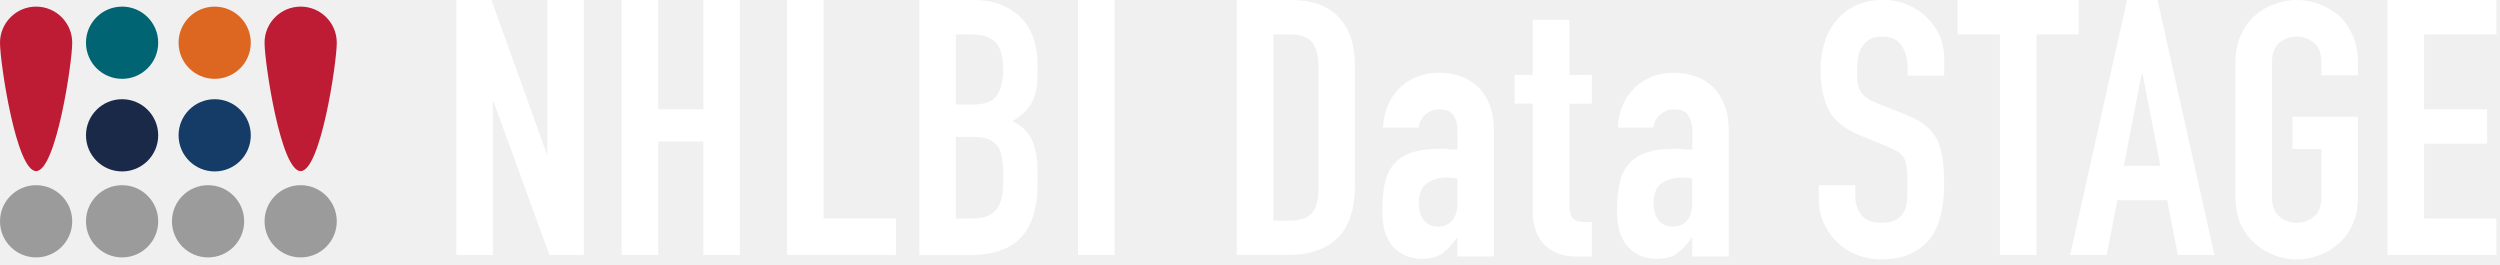
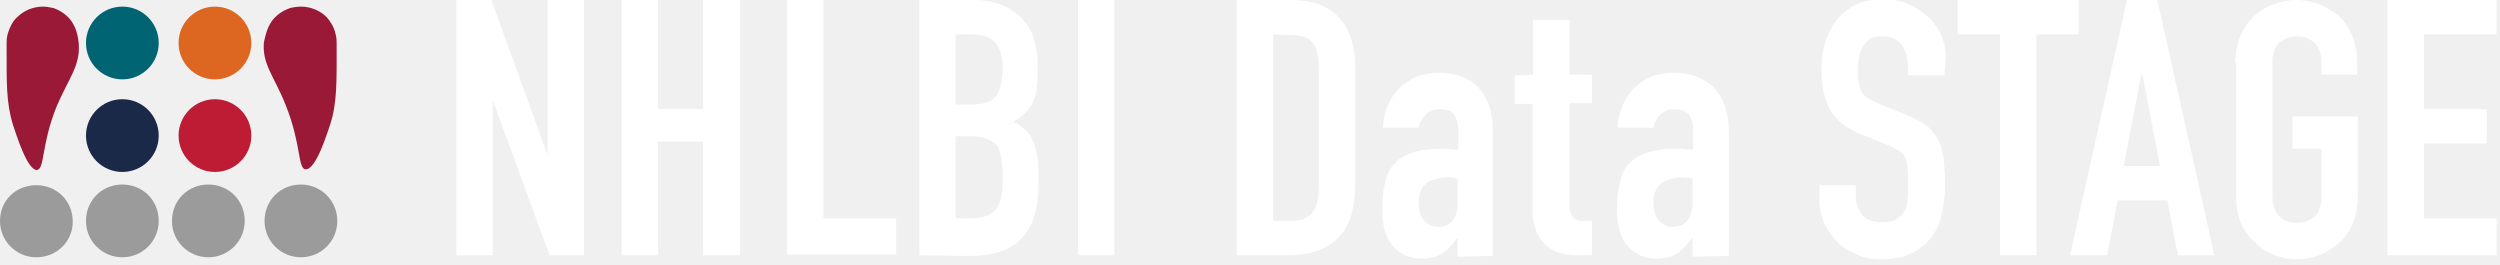
- <svg xmlns="http://www.w3.org/2000/svg" width="378px" height="40px" viewBox="0 0 378 40" version="1.1">
-   <g id="Page-1" stroke="none" stroke-width="1" fill="none" fill-rule="evenodd">
+ <svg xmlns="http://www.w3.org/2000/svg" version="1.1" id="Layer_1" x="0px" y="0px" viewBox="0 0 378 40" style="enable-background:new 0 0 378 40;" xml:space="preserve">
+   <style type="text/css">
+ 	.st0{fill:#991937;}
+ 	.st1{fill:#9B9B9B;}
+ 	.st2{fill:#DD6721;}
+ 	.st3{fill:#BE1B35;}
+ 	.st4{fill:#006473;}
+ 	.st5{fill:#1B2949;}
+ 	.st6{fill:#FFFFFF;}
+ </style>
+   <path id="Path_11_" class="st0" d="M41.6,2.6c1-1,2.1-1.3,2.3-1.4c0.5-0.1,1-0.2,1.6-0.2c1.5,0,2.9,0.6,3.9,1.6  C50,3.3,50.5,4.1,50.7,5c0.2,0.7,0.2,1.2,0.2,1.4c0,6,0.1,9.1-1,12.5c-0.4,1.1-2.1,6.8-3.7,6.7c-1.2-0.1-0.6-3.7-3-9.7  c-1.7-4.3-3.6-6.2-3.3-9.5C40.1,5.7,40.3,3.9,41.6,2.6z" />
+   <g id="Page-1">
    <g id="Group-2">
-       <path d="M10.92,6.46 C10.92,9.48 8.47,25.87 5.46,25.87 C2.45,25.87 -6.21724894e-15,9.47 -6.21724894e-15,6.46 C-6.21724894e-15,3.45 2.45,1 5.46,1 C8.47,1 10.92,3.44 10.92,6.46 Z" id="Path" fill="#BE1B35" />
-       <path d="M31.46,38.92 C28.445,38.92 26,36.475 26,33.46 C26,30.445 28.445,28 31.46,28 C34.475,28 36.92,30.445 36.92,33.46 C36.92,36.475 34.475,38.92 31.46,38.92 Z" id="Oval" fill="#9B9B9B" fill-rule="nonzero" />
-       <circle id="Oval" fill="#DD6721" cx="32.46" cy="6.46" r="5.46" />
-       <circle id="Oval" fill="#143C66" cx="32.46" cy="20.46" r="5.46" />
-       <circle id="Oval" fill="#006473" cx="18.46" cy="6.46" r="5.46" />
-       <circle id="Oval" fill="#1B2949" cx="18.46" cy="20.46" r="5.46" />
-       <path d="M50.92,6.46 C50.92,9.48 48.47,25.87 45.46,25.87 C42.45,25.87 40,9.47 40,6.46 C40,3.44 42.45,1 45.46,1 C48.47,1 50.92,3.44 50.92,6.46 Z" id="Path" fill="#BE1B35" />
-       <path d="M5.46,38.92 C2.445,38.92 -6.21724894e-15,36.475 -6.21724894e-15,33.46 C-6.21724894e-15,30.445 2.445,28 5.46,28 C8.475,28 10.92,30.445 10.92,33.46 C10.92,36.475 8.475,38.92 5.46,38.92 Z" id="Oval" fill="#9B9B9B" fill-rule="nonzero" />
-       <path d="M18.46,38.92 C15.445,38.92 13,36.475 13,33.46 C13,30.445 15.445,28 18.46,28 C21.475,28 23.92,30.445 23.92,33.46 C23.92,36.475 21.475,38.92 18.46,38.92 Z" id="Oval" fill="#9B9B9B" fill-rule="nonzero" />
-       <path d="M45.46,38.92 C42.445,38.92 40,36.475 40,33.46 C40,30.445 42.445,28 45.46,28 C48.475,28 50.92,30.445 50.92,33.46 C50.92,36.475 48.475,38.92 45.46,38.92 Z" id="Oval" fill="#9B9B9B" fill-rule="nonzero" />
-       <polygon id="Path" fill="#FFFFFF" points="69 38.56 69 0 74.31 0 82.65 23.23 82.76 23.23 82.76 0 88.28 0 88.28 38.56 83.08 38.56 74.63 15.38 74.52 15.38 74.52 38.56" />
-       <polygon id="Path" fill="#FFFFFF" points="94 38.56 94 0 99.52 0 99.52 16.52 106.34 16.52 106.34 0 111.86 0 111.86 38.56 106.34 38.56 106.34 21.39 99.52 21.39 99.52 38.56" />
-       <polygon id="Path" fill="#FFFFFF" points="119 38.56 119 0 124.52 0 124.52 33.03 135.46 33.03 135.46 38.55 119 38.55" />
-       <path d="M139,38.56 L139,-3.55271368e-15 L147.07,-3.55271368e-15 C148.84,-3.55271368e-15 150.35,0.27 151.59,0.81 C152.84,1.35 153.85,2.07 154.65,2.98 C155.44,3.88 156.01,4.92 156.36,6.09 C156.7,7.26 156.87,8.48 156.87,9.75 L156.87,11.16 C156.87,12.21 156.79,13.09 156.63,13.81 C156.47,14.53 156.22,15.16 155.9,15.71 C155.29,16.72 154.35,17.59 153.08,18.31 C154.38,18.92 155.34,19.83 155.95,21.02 C156.56,22.21 156.87,23.84 156.87,25.89 L156.87,28.06 C156.87,31.45 156.05,34.05 154.41,35.86 C152.77,37.67 150.14,38.57 146.53,38.57 L139,38.57 L139,38.56 Z M144.53,5.2 L144.53,15.81 L147.02,15.81 C148.86,15.81 150.1,15.35 150.73,14.43 C151.36,13.51 151.68,12.16 151.68,10.4 C151.68,8.67 151.33,7.37 150.62,6.5 C149.92,5.63 148.64,5.2 146.8,5.2 L144.53,5.2 Z M144.53,20.69 L144.53,33.04 L146.91,33.04 C148.03,33.04 148.9,32.88 149.54,32.55 C150.17,32.23 150.65,31.77 150.98,31.2 C151.3,30.62 151.5,29.94 151.58,29.14 C151.65,28.35 151.69,27.48 151.69,26.54 C151.69,25.57 151.64,24.72 151.53,23.99 C151.42,23.27 151.2,22.65 150.88,22.15 C150.52,21.65 150.03,21.28 149.42,21.04 C148.81,20.81 147.99,20.69 146.98,20.69 L144.53,20.69 Z" id="Shape" fill="#FFFFFF" fill-rule="nonzero" />
-       <polygon id="Path" fill="#FFFFFF" points="163 38.56 163 0 168.52 0 168.52 38.56" />
-       <path d="M187,38.56 L187,0 L195.18,0 C198.36,0 200.77,0.87 202.41,2.6 C204.05,4.33 204.87,6.79 204.87,9.96 L204.87,27.99 C204.87,31.6 203.99,34.26 202.24,35.98 C200.49,37.7 197.97,38.55 194.69,38.55 L187,38.55 L187,38.56 Z M192.53,5.2 L192.53,33.36 L195.08,33.36 C196.63,33.36 197.73,32.97 198.38,32.2 C199.03,31.42 199.35,30.21 199.35,28.55 L199.35,9.98 C199.35,8.46 199.04,7.29 198.43,6.46 C197.82,5.63 196.7,5.21 195.07,5.21 L192.53,5.21 L192.53,5.2 Z" id="Shape" fill="#FFFFFF" fill-rule="nonzero" />
-       <path d="M220.37,38.81 L220.37,35.99 L220.26,35.99 C219.54,37 218.81,37.78 218.07,38.32 C217.33,38.86 216.29,39.13 214.96,39.13 C214.31,39.13 213.65,39.03 212.98,38.83 C212.31,38.63 211.67,38.26 211.06,37.72 C210.45,37.21 209.95,36.48 209.57,35.53 C209.19,34.57 209,33.34 209,31.82 C209,30.27 209.13,28.91 209.38,27.73 C209.63,26.56 210.1,25.57 210.79,24.78 C211.44,24.02 212.32,23.45 213.44,23.07 C214.56,22.69 215.99,22.5 217.72,22.5 C217.9,22.5 218.1,22.5 218.32,22.5 C218.54,22.5 218.73,22.52 218.92,22.55 C219.1,22.59 219.32,22.6 219.57,22.6 C219.82,22.6 220.09,22.62 220.38,22.65 L220.38,19.78 C220.38,18.84 220.18,18.07 219.78,17.45 C219.38,16.84 218.66,16.53 217.61,16.53 C216.89,16.53 216.23,16.76 215.63,17.23 C215.03,17.7 214.65,18.39 214.47,19.29 L209.11,19.29 C209.25,16.84 210.08,14.85 211.6,13.33 C212.32,12.61 213.19,12.04 214.2,11.62 C215.21,11.21 216.35,11 217.61,11 C218.76,11 219.85,11.18 220.86,11.54 C221.87,11.9 222.76,12.44 223.51,13.16 C224.23,13.88 224.81,14.78 225.24,15.87 C225.67,16.95 225.89,18.22 225.89,19.66 L225.89,38.78 L220.37,38.78 L220.37,38.81 Z M220.37,27 C219.76,26.89 219.25,26.84 218.85,26.84 C217.66,26.84 216.64,27.12 215.79,27.68 C214.94,28.24 214.52,29.26 214.52,30.74 C214.52,31.79 214.77,32.64 215.28,33.29 C215.79,33.94 216.49,34.26 217.39,34.26 C218.33,34.26 219.06,33.95 219.58,33.34 C220.1,32.73 220.36,31.86 220.36,30.74 L220.36,27 L220.37,27 Z" id="Shape" fill="#FFFFFF" fill-rule="nonzero" />
-       <path d="M231.76,11.34 L231.76,3 L237.28,3 L237.28,11.34 L240.69,11.34 L240.69,15.67 L237.28,15.67 L237.28,30.89 C237.28,31.54 237.34,32.05 237.47,32.41 C237.6,32.77 237.8,33.04 238.09,33.22 C238.38,33.4 238.73,33.51 239.15,33.54 C239.56,33.58 240.08,33.59 240.69,33.59 L240.69,38.79 L238.42,38.79 C237.16,38.79 236.1,38.59 235.25,38.19 C234.4,37.79 233.72,37.29 233.22,36.67 C232.71,36.06 232.34,35.36 232.11,34.59 C231.87,33.81 231.76,33.07 231.76,32.34 L231.76,15.66 L229,15.66 L229,11.33 L231.76,11.33 L231.76,11.34 Z" id="Path" fill="#FFFFFF" />
-       <path d="M255.87,38.81 L255.87,35.99 L255.76,35.99 C255.04,37 254.31,37.78 253.57,38.32 C252.83,38.86 251.79,39.13 250.46,39.13 C249.81,39.13 249.15,39.03 248.48,38.83 C247.81,38.63 247.17,38.26 246.56,37.72 C245.95,37.21 245.45,36.48 245.07,35.53 C244.69,34.57 244.5,33.34 244.5,31.82 C244.5,30.27 244.63,28.91 244.88,27.73 C245.13,26.56 245.6,25.57 246.29,24.78 C246.94,24.02 247.82,23.45 248.94,23.07 C250.06,22.69 251.48,22.5 253.22,22.5 C253.4,22.5 253.6,22.5 253.82,22.5 C254.04,22.5 254.23,22.52 254.42,22.55 C254.6,22.59 254.82,22.6 255.07,22.6 C255.32,22.6 255.59,22.62 255.88,22.65 L255.88,19.78 C255.88,18.84 255.68,18.07 255.28,17.45 C254.88,16.84 254.16,16.53 253.11,16.53 C252.39,16.53 251.73,16.76 251.13,17.23 C250.53,17.7 250.15,18.39 249.97,19.29 L244.61,19.29 C244.75,16.84 245.58,14.85 247.1,13.33 C247.82,12.61 248.69,12.04 249.7,11.62 C250.71,11.21 251.85,11 253.11,11 C254.26,11 255.35,11.18 256.36,11.54 C257.37,11.9 258.26,12.44 259.01,13.16 C259.73,13.88 260.31,14.78 260.74,15.87 C261.17,16.95 261.39,18.22 261.39,19.66 L261.39,38.78 L255.87,38.78 L255.87,38.81 Z M255.87,27 C255.26,26.89 254.75,26.84 254.35,26.84 C253.16,26.84 252.14,27.12 251.29,27.68 C250.44,28.24 250.02,29.26 250.02,30.74 C250.02,31.79 250.27,32.64 250.78,33.29 C251.28,33.94 251.99,34.26 252.89,34.26 C253.83,34.26 254.56,33.95 255.08,33.34 C255.6,32.73 255.86,31.86 255.86,30.74 L255.86,27 L255.87,27 Z" id="Shape" fill="#FFFFFF" fill-rule="nonzero" />
-       <path d="M293.95,11.44 L288.43,11.44 L288.43,10.19 C288.43,8.93 288.13,7.83 287.54,6.91 C286.94,5.99 285.94,5.53 284.53,5.53 C283.77,5.53 283.16,5.67 282.69,5.96 C282.22,6.25 281.84,6.61 281.55,7.04 C281.26,7.51 281.06,8.04 280.95,8.64 C280.84,9.24 280.79,9.86 280.79,10.51 C280.79,11.27 280.82,11.9 280.87,12.41 C280.92,12.92 281.06,13.37 281.28,13.76 C281.5,14.16 281.81,14.5 282.23,14.79 C282.64,15.08 283.21,15.37 283.94,15.66 L288.16,17.34 C289.39,17.81 290.38,18.36 291.14,18.99 C291.9,19.62 292.49,20.35 292.93,21.18 C293.33,22.05 293.6,23.03 293.74,24.13 C293.88,25.23 293.96,26.49 293.96,27.89 C293.96,29.51 293.8,31.02 293.47,32.41 C293.15,33.8 292.62,34.98 291.9,35.96 C291.14,36.97 290.15,37.77 288.92,38.34 C287.69,38.92 286.19,39.21 284.43,39.21 C283.09,39.21 281.85,38.97 280.69,38.51 C279.53,38.04 278.54,37.39 277.71,36.56 C276.88,35.73 276.22,34.76 275.73,33.66 C275.24,32.56 275,31.36 275,30.06 L275,28 L280.52,28 L280.52,29.73 C280.52,30.74 280.82,31.65 281.41,32.46 C282.01,33.27 283.01,33.68 284.42,33.68 C285.36,33.68 286.09,33.54 286.61,33.27 C287.13,33 287.54,32.61 287.83,32.11 C288.12,31.6 288.29,31 288.34,30.3 C288.39,29.6 288.42,28.81 288.42,27.94 C288.42,26.93 288.38,26.1 288.31,25.45 C288.24,24.8 288.09,24.28 287.88,23.88 C287.63,23.48 287.29,23.16 286.88,22.91 C286.46,22.66 285.91,22.39 285.23,22.1 L281.28,20.48 C278.9,19.51 277.3,18.21 276.49,16.61 C275.68,15 275.27,12.99 275.27,10.57 C275.27,9.13 275.47,7.75 275.87,6.45 C276.27,5.15 276.86,4.03 277.66,3.09 C278.42,2.15 279.38,1.4 280.56,0.84 C281.73,0.28 283.13,-1.0658141e-14 284.76,-1.0658141e-14 C286.13,-1.0658141e-14 287.39,0.25 288.52,0.76 C289.66,1.27 290.64,1.93 291.47,2.76 C293.13,4.49 293.96,6.48 293.96,8.72 L293.96,11.44 L293.95,11.44 Z" id="Path" fill="#FFFFFF" />
-       <polygon id="Path" fill="#FFFFFF" points="302.39 38.56 302.39 5.2 296 5.2 296 0 314.3 0 314.3 5.2 307.91 5.2 307.91 38.56" />
-       <path d="M313,38.56 L321.61,0 L326.21,0 L334.82,38.56 L329.3,38.56 L327.68,30.27 L320.15,30.27 L318.53,38.56 L313,38.56 Z M326.65,25.07 L323.94,11.1 L323.83,11.1 L321.12,25.07 L326.65,25.07 Z" id="Shape" fill="#FFFFFF" fill-rule="nonzero" />
-       <path d="M338,9.43 C338,7.88 338.27,6.51 338.81,5.31 C339.35,4.12 340.07,3.13 340.98,2.33 C341.85,1.57 342.83,0.99 343.93,0.6 C345.03,0.2 346.14,1.42108547e-14 347.26,1.42108547e-14 C348.38,1.42108547e-14 349.49,0.2 350.59,0.6 C351.69,1 352.69,1.57 353.6,2.33 C354.47,3.12 355.17,4.12 355.71,5.31 C356.25,6.5 356.52,7.87 356.52,9.43 L356.52,11.38 L351,11.38 L351,9.43 C351,8.09 350.63,7.11 349.89,6.48 C349.15,5.85 348.27,5.53 347.26,5.53 C346.25,5.53 345.37,5.85 344.63,6.48 C343.89,7.11 343.52,8.1 343.52,9.43 L343.52,29.79 C343.52,31.13 343.89,32.11 344.63,32.74 C345.37,33.37 346.25,33.69 347.26,33.69 C348.27,33.69 349.15,33.37 349.89,32.74 C350.63,32.11 351,31.12 351,29.79 L351,22.53 L346.61,22.53 L346.61,17.66 L356.52,17.66 L356.52,29.79 C356.52,31.41 356.25,32.8 355.71,33.96 C355.17,35.12 354.46,36.07 353.6,36.83 C352.7,37.62 351.7,38.22 350.59,38.62 C349.49,39.02 348.38,39.22 347.26,39.22 C346.14,39.22 345.03,39.02 343.93,38.62 C342.83,38.22 341.85,37.63 340.98,36.83 C340.08,36.07 339.36,35.12 338.81,33.96 C338.27,32.81 338,31.41 338,29.79 L338,9.43 Z" id="Path" fill="#FFFFFF" />
-       <polygon id="Path" fill="#FFFFFF" points="361 38.56 361 0 377.46 0 377.46 5.2 366.52 5.2 366.52 16.52 376.05 16.52 376.05 21.72 366.52 21.72 366.52 33.04 377.46 33.04 377.46 38.56" />
+       <path id="Path" class="st0" d="M11.9,6.5c0.3,3.4-1.5,5.3-3.3,9.5c-2.4,5.9-1.8,9.5-3,9.7C4.1,25.8,2.4,20.1,2,19    c-1.1-3.5-1-6.5-1-12.5C1,6.2,1,5.7,1.2,5c0.3-0.9,0.7-1.8,1.4-2.4C3.6,1.6,5,1,6.5,1C7,1,7.5,1.1,8,1.2c0.1,0,1.3,0.4,2.3,1.4    C11.6,3.9,11.8,5.7,11.9,6.5z" />
+       <path id="Oval" class="st1" d="M31.5,38.9c-3,0-5.5-2.4-5.5-5.5s2.4-5.5,5.5-5.5s5.5,2.4,5.5,5.5S34.5,38.9,31.5,38.9z" />
+       <circle id="Oval_1_" class="st2" cx="32.5" cy="6.5" r="5.5" />
+       <circle id="Oval_2_" class="st3" cx="32.5" cy="20.5" r="5.5" />
+       <circle id="Oval_3_" class="st4" cx="18.5" cy="6.5" r="5.5" />
+       <circle id="Oval_4_" class="st5" cx="18.5" cy="20.5" r="5.5" />
+       <path id="Oval_5_" class="st1" d="M5.5,38.9c-3,0-5.5-2.4-5.5-5.5S2.4,28,5.5,28s5.5,2.4,5.5,5.5S8.5,38.9,5.5,38.9z" />
+       <path id="Oval_6_" class="st1" d="M18.5,38.9c-3,0-5.5-2.4-5.5-5.5s2.4-5.5,5.5-5.5s5.5,2.4,5.5,5.5S21.5,38.9,18.5,38.9z" />
+       <path id="Oval_7_" class="st1" d="M45.5,38.9c-3,0-5.5-2.4-5.5-5.5s2.4-5.5,5.5-5.5c3,0,5.5,2.4,5.5,5.5S48.5,38.9,45.5,38.9z" />
+       <polygon id="Path_2_" class="st6" points="69,38.6 69,0 74.3,0 82.7,23.2 82.8,23.2 82.8,0 88.3,0 88.3,38.6 83.1,38.6 74.6,15.4     74.5,15.4 74.5,38.6   " />
+       <polygon id="Path_3_" class="st6" points="94,38.6 94,0 99.5,0 99.5,16.5 106.3,16.5 106.3,0 111.9,0 111.9,38.6 106.3,38.6     106.3,21.4 99.5,21.4 99.5,38.6   " />
+       <polygon id="Path_4_" class="st6" points="119,38.6 119,0 124.5,0 124.5,33 135.5,33 135.5,38.5 119,38.5   " />
+       <path id="Shape" class="st6" d="M139,38.6V0h8.1c1.8,0,3.3,0.3,4.5,0.8c1.2,0.5,2.3,1.3,3.1,2.2c0.8,0.9,1.4,1.9,1.7,3.1    c0.3,1.2,0.5,2.4,0.5,3.7v1.4c0,1.1-0.1,1.9-0.2,2.7c-0.2,0.7-0.4,1.3-0.7,1.9c-0.6,1-1.5,1.9-2.8,2.6c1.3,0.6,2.3,1.5,2.9,2.7    c0.6,1.2,0.9,2.8,0.9,4.9v2.2c0,3.4-0.8,6-2.5,7.8c-1.6,1.8-4.3,2.7-7.9,2.7L139,38.6L139,38.6z M144.5,5.2v10.6h2.5    c1.8,0,3.1-0.5,3.7-1.4c0.6-0.9,0.9-2.3,0.9-4c0-1.7-0.3-3-1.1-3.9c-0.7-0.9-2-1.3-3.8-1.3H144.5z M144.5,20.7V33h2.4    c1.1,0,2-0.2,2.6-0.5c0.6-0.3,1.1-0.8,1.4-1.3c0.3-0.6,0.5-1.3,0.6-2.1c0.1-0.8,0.1-1.7,0.1-2.6c0-1-0.1-1.8-0.2-2.6    c-0.1-0.7-0.3-1.3-0.6-1.8c-0.4-0.5-0.9-0.9-1.5-1.1c-0.6-0.2-1.4-0.4-2.4-0.4H144.5z" />
+       <polygon id="Path_5_" class="st6" points="163,38.6 163,0 168.5,0 168.5,38.6   " />
+       <path id="Shape_1_" class="st6" d="M187,38.6V0h8.2c3.2,0,5.6,0.9,7.2,2.6s2.5,4.2,2.5,7.4v18c0,3.6-0.9,6.3-2.6,8    s-4.3,2.6-7.6,2.6L187,38.6L187,38.6z M192.5,5.2v28.2h2.6c1.6,0,2.6-0.4,3.3-1.2c0.6-0.8,1-2,1-3.7V10c0-1.5-0.3-2.7-0.9-3.5    c-0.6-0.8-1.7-1.2-3.4-1.2L192.5,5.2L192.5,5.2z" />
+       <path id="Shape_2_" class="st6" d="M220.4,38.8V36h-0.1c-0.7,1-1.4,1.8-2.2,2.3c-0.7,0.5-1.8,0.8-3.1,0.8c-0.7,0-1.3-0.1-2-0.3    c-0.7-0.2-1.3-0.6-1.9-1.1c-0.6-0.5-1.1-1.2-1.5-2.2c-0.4-1-0.6-2.2-0.6-3.7c0-1.5,0.1-2.9,0.4-4.1c0.2-1.2,0.7-2.2,1.4-2.9    c0.7-0.8,1.5-1.3,2.7-1.7c1.1-0.4,2.6-0.6,4.3-0.6c0.2,0,0.4,0,0.6,0c0.2,0,0.4,0,0.6,0c0.2,0,0.4,0.1,0.7,0.1s0.5,0,0.8,0v-2.9    c0-0.9-0.2-1.7-0.6-2.3c-0.4-0.6-1.1-0.9-2.2-0.9c-0.7,0-1.4,0.2-2,0.7c-0.6,0.5-1,1.2-1.2,2.1h-5.4c0.1-2.5,1-4.4,2.5-6    c0.7-0.7,1.6-1.3,2.6-1.7c1-0.4,2.2-0.6,3.4-0.6c1.1,0,2.2,0.2,3.2,0.5s1.9,0.9,2.6,1.6c0.7,0.7,1.3,1.6,1.7,2.7    c0.4,1.1,0.6,2.3,0.6,3.8v19.1L220.4,38.8L220.4,38.8z M220.4,27c-0.6-0.1-1.1-0.2-1.5-0.2c-1.2,0-2.2,0.3-3.1,0.8    c-0.8,0.6-1.3,1.6-1.3,3.1c0,1.1,0.2,1.9,0.8,2.6c0.5,0.6,1.2,1,2.1,1c0.9,0,1.7-0.3,2.2-0.9s0.8-1.5,0.8-2.6L220.4,27L220.4,27z" />
+       <path id="Path_6_" class="st6" d="M231.8,11.3V3h5.5v8.3h3.4v4.3h-3.4v15.2c0,0.7,0.1,1.2,0.2,1.5s0.3,0.6,0.6,0.8    c0.3,0.2,0.6,0.3,1.1,0.3c0.4,0,0.9,0,1.5,0v5.2h-2.3c-1.3,0-2.3-0.2-3.2-0.6c-0.9-0.4-1.5-0.9-2-1.5c-0.5-0.6-0.9-1.3-1.1-2.1    c-0.2-0.8-0.4-1.5-0.4-2.2V15.7H229v-4.3L231.8,11.3L231.8,11.3z" />
+       <path id="Shape_3_" class="st6" d="M255.9,38.8V36h-0.1c-0.7,1-1.4,1.8-2.2,2.3c-0.7,0.5-1.8,0.8-3.1,0.8c-0.7,0-1.3-0.1-2-0.3    c-0.7-0.2-1.3-0.6-1.9-1.1c-0.6-0.5-1.1-1.2-1.5-2.2c-0.4-1-0.6-2.2-0.6-3.7c0-1.5,0.1-2.9,0.4-4.1c0.2-1.2,0.7-2.2,1.4-2.9    c0.7-0.8,1.5-1.3,2.7-1.7c1.1-0.4,2.5-0.6,4.3-0.6c0.2,0,0.4,0,0.6,0c0.2,0,0.4,0,0.6,0c0.2,0,0.4,0.1,0.7,0.1s0.5,0,0.8,0v-2.9    c0-0.9-0.2-1.7-0.6-2.3c-0.4-0.6-1.1-0.9-2.2-0.9c-0.7,0-1.4,0.2-2,0.7c-0.6,0.5-1,1.2-1.2,2.1h-5.4c0.1-2.5,1-4.4,2.5-6    c0.7-0.7,1.6-1.3,2.6-1.7c1-0.4,2.2-0.6,3.4-0.6c1.1,0,2.2,0.2,3.2,0.5c1,0.4,1.9,0.9,2.7,1.6c0.7,0.7,1.3,1.6,1.7,2.7    c0.4,1.1,0.7,2.3,0.7,3.8v19.1L255.9,38.8L255.9,38.8z M255.9,27c-0.6-0.1-1.1-0.2-1.5-0.2c-1.2,0-2.2,0.3-3.1,0.8    c-0.8,0.6-1.3,1.6-1.3,3.1c0,1.1,0.2,1.9,0.8,2.6c0.5,0.6,1.2,1,2.1,1c0.9,0,1.7-0.3,2.2-0.9s0.8-1.5,0.8-2.6L255.9,27L255.9,27z" />
+       <path id="Path_7_" class="st6" d="M294,11.4h-5.5v-1.2c0-1.3-0.3-2.4-0.9-3.3c-0.6-0.9-1.6-1.4-3-1.4c-0.8,0-1.4,0.1-1.8,0.4    s-0.9,0.7-1.1,1.1c-0.3,0.5-0.5,1-0.6,1.6c-0.1,0.6-0.2,1.2-0.2,1.9c0,0.8,0,1.4,0.1,1.9c0.1,0.5,0.2,1,0.4,1.4    c0.2,0.4,0.5,0.7,1,1c0.4,0.3,1,0.6,1.7,0.9l4.2,1.7c1.2,0.5,2.2,1,3,1.6c0.8,0.6,1.3,1.4,1.8,2.2c0.4,0.9,0.7,1.9,0.8,2.9    c0.1,1.1,0.2,2.4,0.2,3.8c0,1.6-0.2,3.1-0.5,4.5c-0.3,1.4-0.9,2.6-1.6,3.5c-0.8,1-1.8,1.8-3,2.4c-1.2,0.6-2.7,0.9-4.5,0.9    c-1.3,0-2.6-0.2-3.7-0.7c-1.2-0.5-2.1-1.1-3-1.9c-0.8-0.8-1.5-1.8-2-2.9c-0.5-1.1-0.7-2.3-0.7-3.6V28h5.5v1.7c0,1,0.3,1.9,0.9,2.7    c0.6,0.8,1.6,1.2,3,1.2c0.9,0,1.7-0.1,2.2-0.4c0.5-0.3,0.9-0.7,1.2-1.2c0.3-0.5,0.5-1.1,0.5-1.8c0.1-0.7,0.1-1.5,0.1-2.4    c0-1,0-1.8-0.1-2.5c-0.1-0.7-0.2-1.2-0.4-1.6c-0.2-0.4-0.6-0.7-1-1c-0.4-0.2-1-0.5-1.6-0.8l-4-1.6c-2.4-1-4-2.3-4.8-3.9    c-0.8-1.6-1.2-3.6-1.2-6c0-1.4,0.2-2.8,0.6-4.1s1-2.4,1.8-3.4c0.8-0.9,1.7-1.7,2.9-2.2c1.2-0.6,2.6-0.8,4.2-0.8    c1.4,0,2.6,0.2,3.8,0.8c1.1,0.5,2.1,1.2,3,2c1.7,1.7,2.5,3.7,2.5,6L294,11.4L294,11.4z" />
+       <polygon id="Path_8_" class="st6" points="302.4,38.6 302.4,5.2 296,5.2 296,0 314.3,0 314.3,5.2 307.9,5.2 307.9,38.6   " />
+       <path id="Shape_4_" class="st6" d="M313,38.6L321.6,0h4.6l8.6,38.6h-5.5l-1.6-8.3h-7.5l-1.6,8.3H313z M326.6,25.1l-2.7-14h-0.1    l-2.7,14H326.6z" />
+       <path id="Path_9_" class="st6" d="M338,9.4c0-1.6,0.3-2.9,0.8-4.1c0.5-1.2,1.3-2.2,2.2-3c0.9-0.8,1.8-1.3,2.9-1.7    c1.1-0.4,2.2-0.6,3.3-0.6s2.2,0.2,3.3,0.6s2.1,1,3,1.7c0.9,0.8,1.6,1.8,2.1,3c0.5,1.2,0.8,2.6,0.8,4.1v1.9H351V9.4    c0-1.3-0.4-2.3-1.1-3c-0.7-0.6-1.6-0.9-2.6-0.9c-1,0-1.9,0.3-2.6,0.9s-1.1,1.6-1.1,3v20.4c0,1.3,0.4,2.3,1.1,3    c0.7,0.6,1.6,0.9,2.6,0.9c1,0,1.9-0.3,2.6-0.9c0.7-0.6,1.1-1.6,1.1-3v-7.3h-4.4v-4.9h9.9v12.1c0,1.6-0.3,3-0.8,4.2    c-0.5,1.2-1.2,2.1-2.1,2.9c-0.9,0.8-1.9,1.4-3,1.8c-1.1,0.4-2.2,0.6-3.3,0.6s-2.2-0.2-3.3-0.6c-1.1-0.4-2.1-1-2.9-1.8    c-0.9-0.8-1.6-1.7-2.2-2.9c-0.5-1.1-0.8-2.5-0.8-4.2V9.4z" />
+       <polygon id="Path_10_" class="st6" points="361,38.6 361,0 377.5,0 377.5,5.2 366.5,5.2 366.5,16.5 376,16.5 376,21.7 366.5,21.7     366.5,33 377.5,33 377.5,38.6   " />
    </g>
  </g>
</svg>
